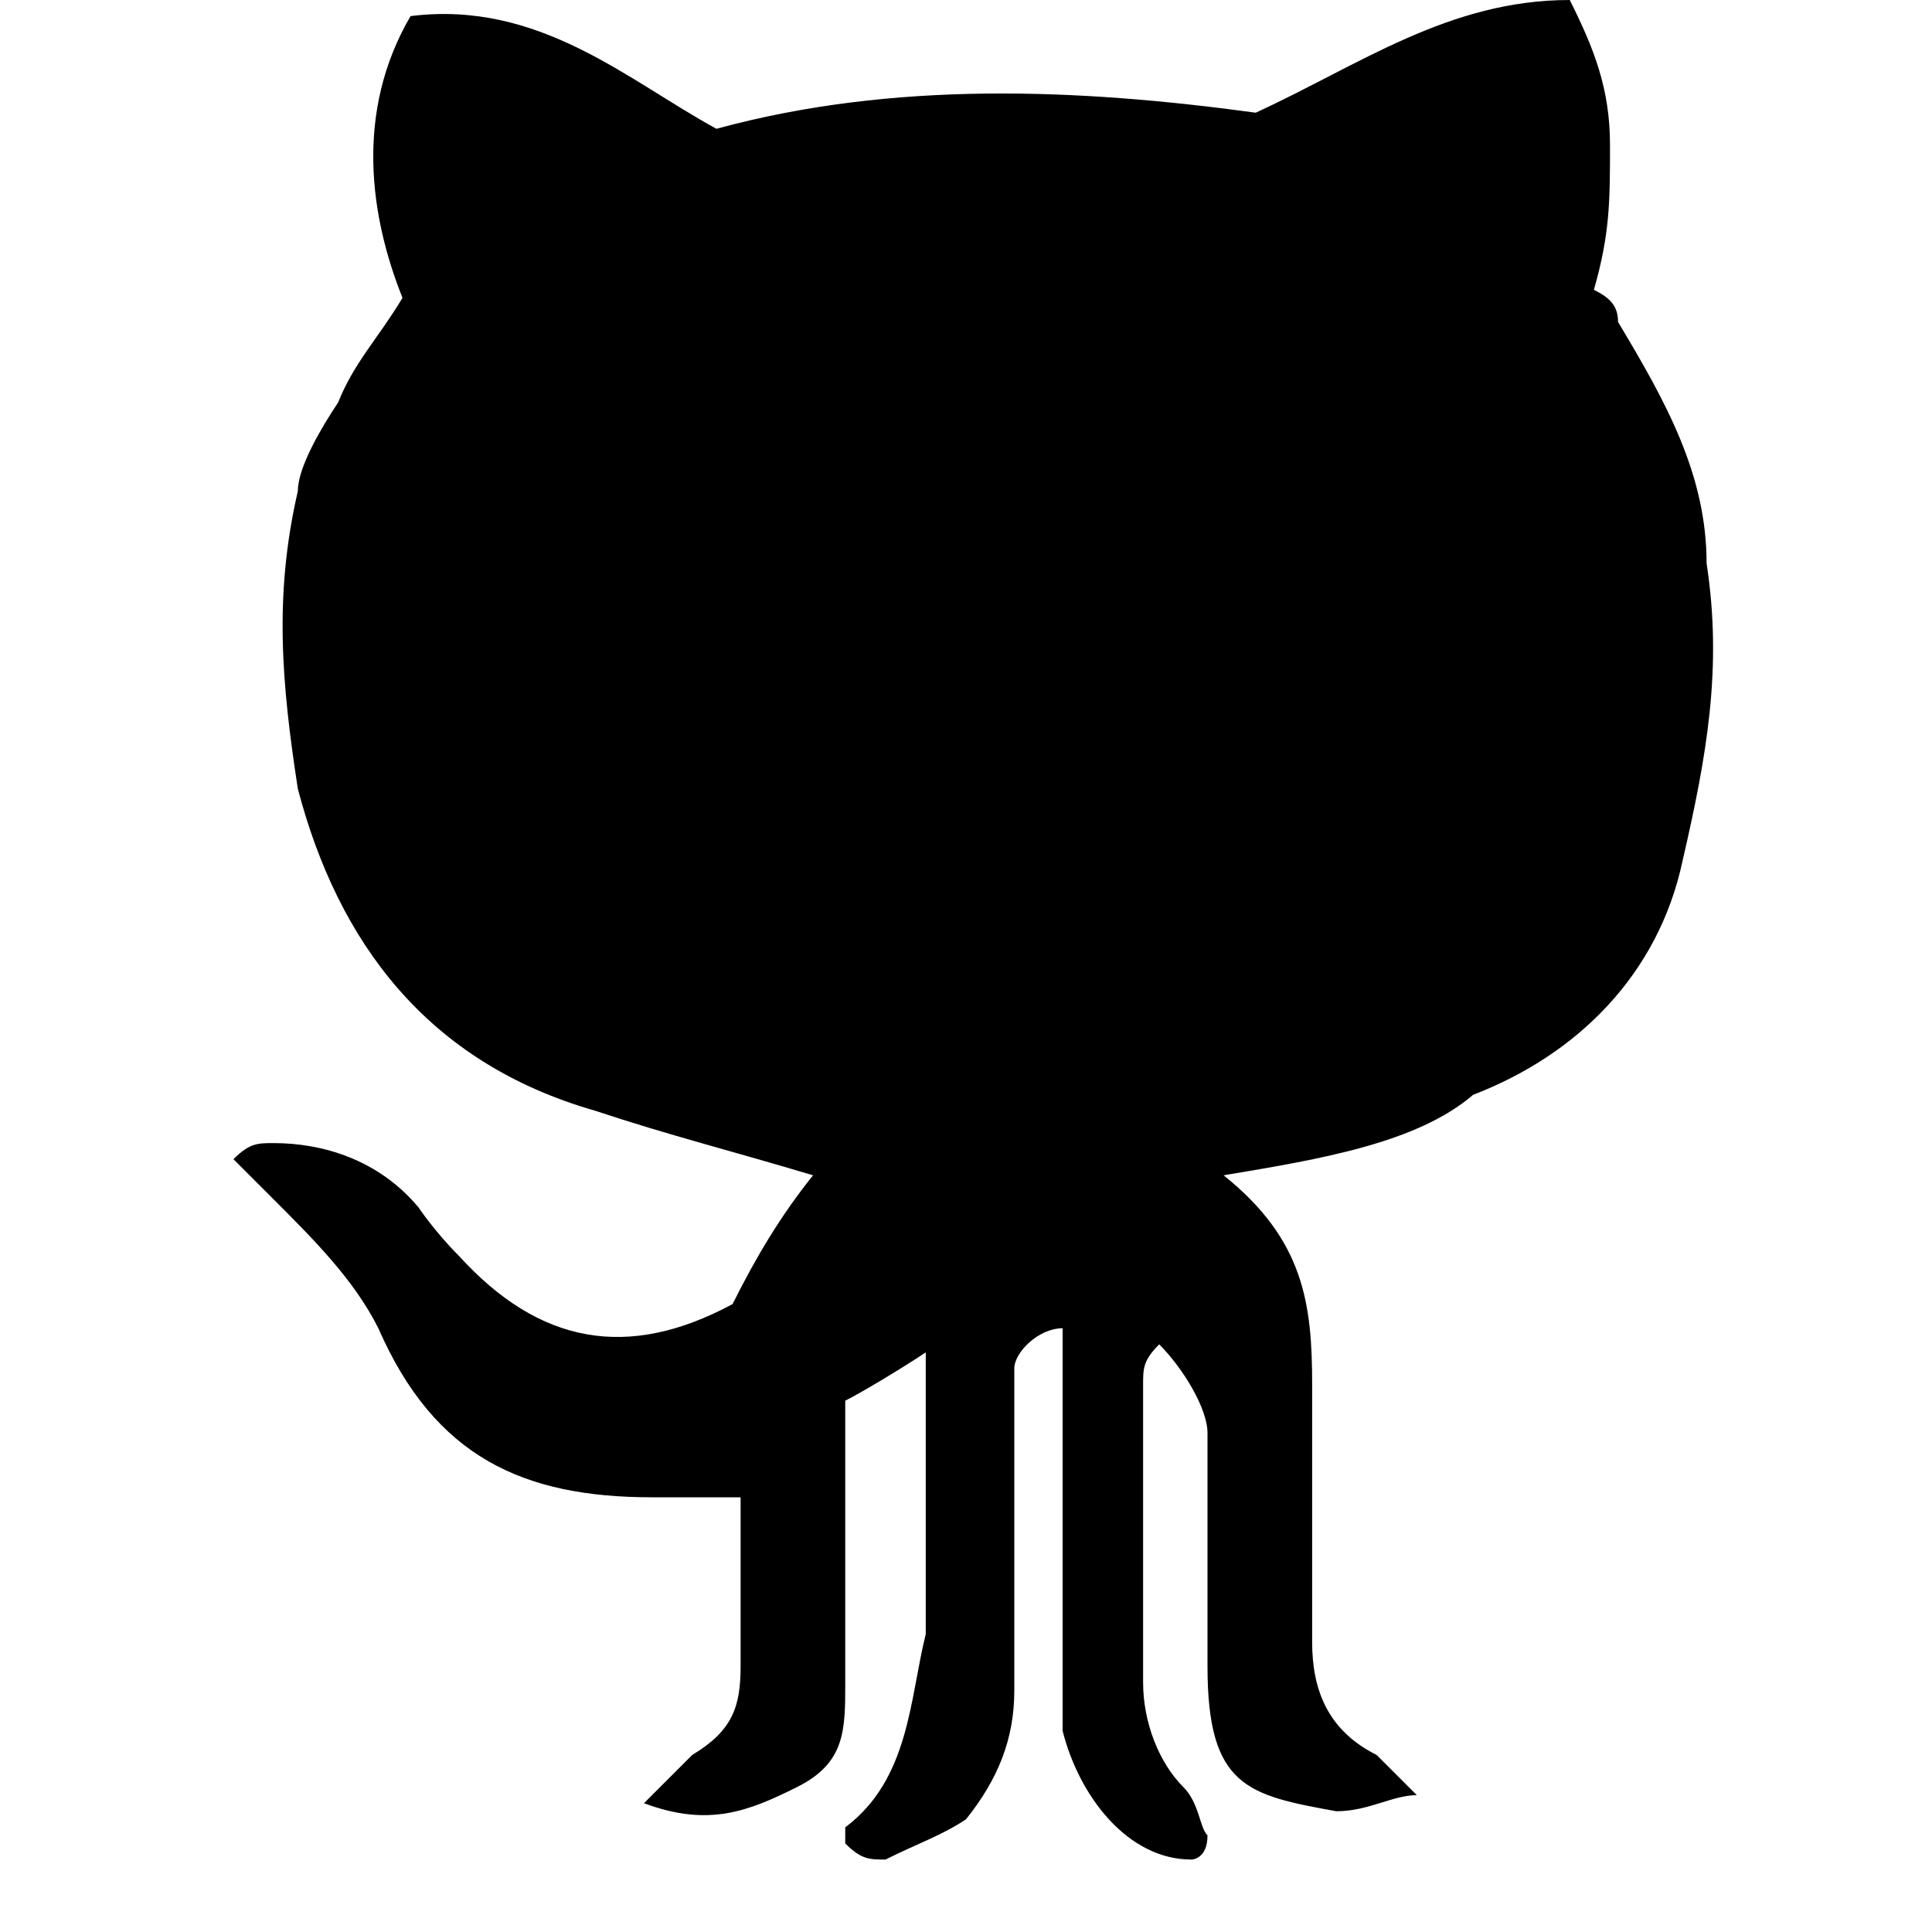
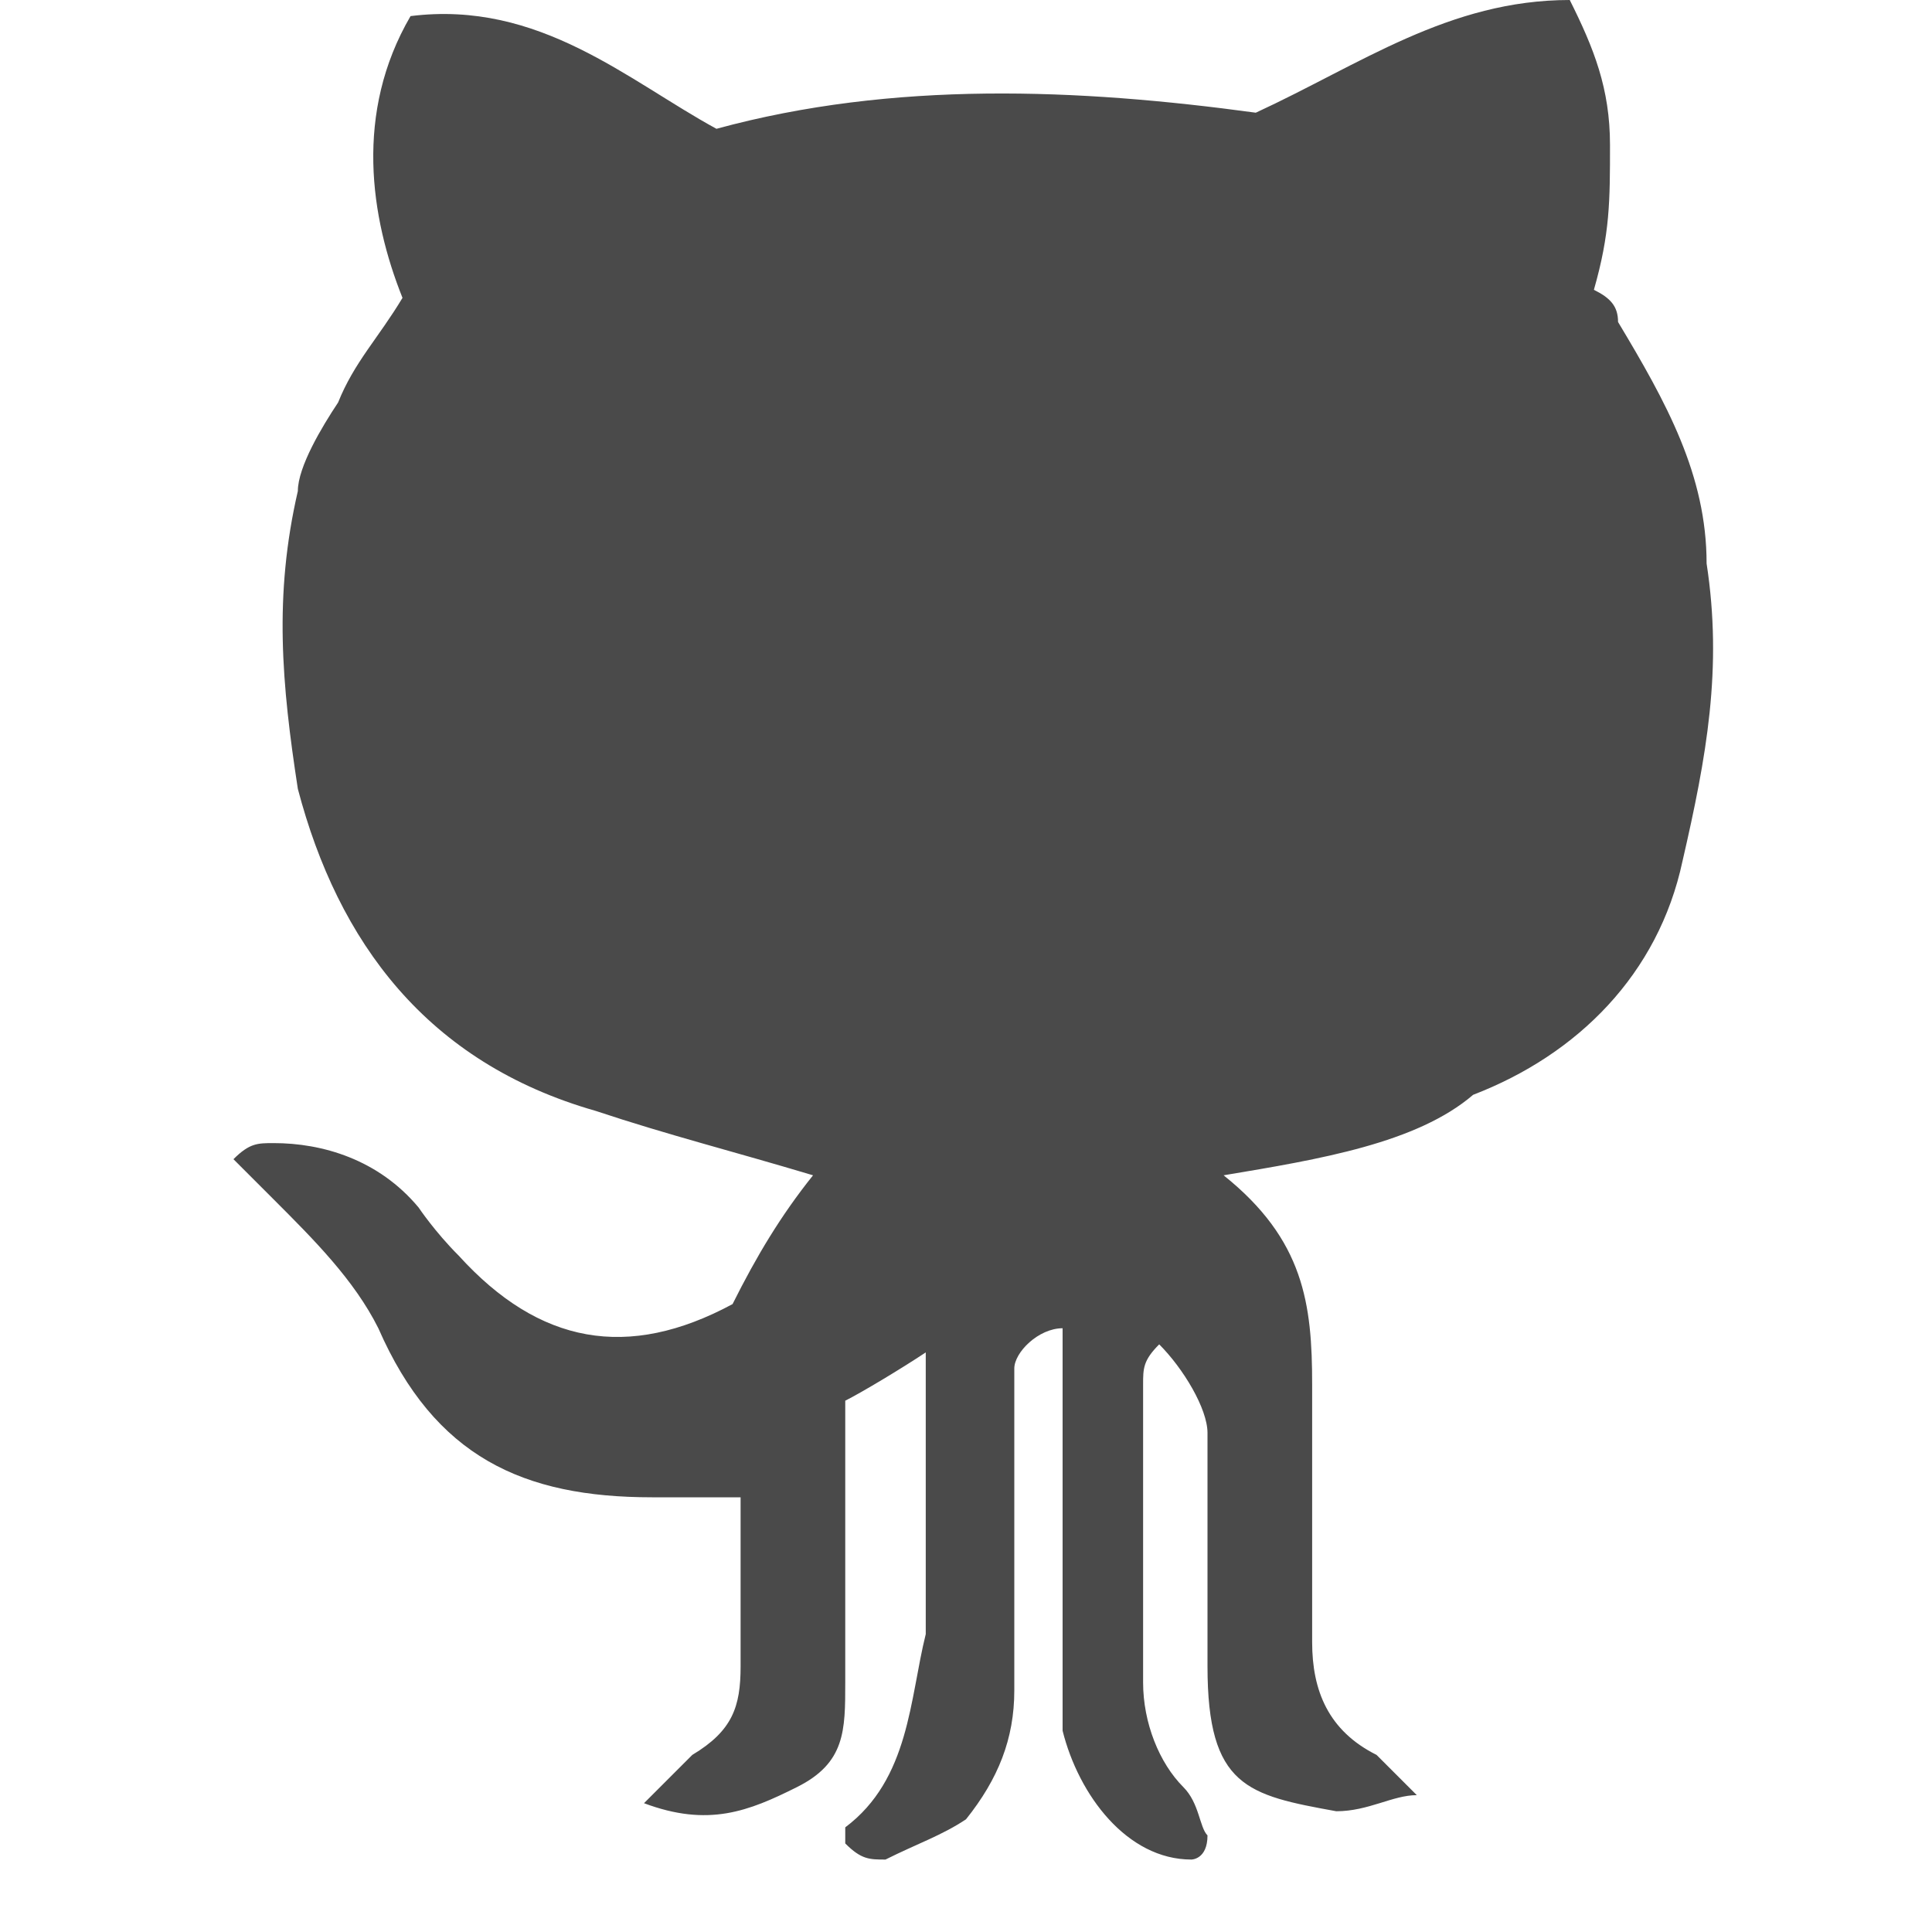
<svg xmlns="http://www.w3.org/2000/svg" version="1.1" viewBox="0 0 24 24">
-   <path fill="currentColor" stroke="none" d="M15.2,14.6c1,0.8,1.1,1.6,1.1,2.6c0,1.1,0,2.1,0,3.2c0,0.6,0.2,1.1,0.8,1.4c0.2,0.2,0.3,0.3,0.5,0.5  c-0.3,0-0.6,0.2-1,0.2c-1.1-0.2-1.6-0.3-1.6-1.8c0-1,0-1.9,0-2.9c0-0.3-0.3-0.8-0.6-1.1c-0.2,0.2-0.2,0.3-0.2,0.5  c0,1.3,0,2.6,0,3.7c0,0.5,0.2,1,0.5,1.3c0.2,0.2,0.2,0.5,0.3,0.6c0,0.3-0.2,0.3-0.2,0.3c-0.8,0-1.4-0.8-1.6-1.6c0-0.6,0-1.3,0-1.8  c0-1,0-1.8,0-2.7c0-0.2,0-0.3,0-0.5c-0.3,0-0.6,0.3-0.6,0.5c0,1.3,0,2.7,0,4c0,0.6-0.2,1.1-0.6,1.6c-0.3,0.2-0.6,0.3-1,0.5  c-0.2,0-0.3,0-0.5-0.2c0-0.2,0-0.2,0-0.2c0.8-0.6,0.8-1.6,1-2.4c0-1.1,0-2.2,0-3.5c-0.3,0.2-0.8,0.5-1,0.6c0,0.3,0,0.6,0,1.1  c0,0.8,0,1.6,0,2.4c0,0.6,0,1-0.6,1.3S8.8,22.7,8,22.4c0.3-0.3,0.5-0.5,0.6-0.6c0.5-0.3,0.6-0.6,0.6-1.1c0-0.6,0-1.4,0-2.1  c-0.5,0-0.8,0-1.1,0c-1.6,0-2.7-0.5-3.4-2.1c-0.3-0.6-0.8-1.1-1.3-1.6c-0.2-0.2-0.3-0.3-0.5-0.5c0.2-0.2,0.3-0.2,0.5-0.2  c0.6,0,1.3,0.2,1.8,0.8c0,0,0.2,0.3,0.5,0.6c1,1.1,2.1,1.3,3.4,0.6c0.3-0.6,0.6-1.1,1-1.6c-1-0.3-1.8-0.5-2.7-0.8  c-2.1-0.6-3.2-2.1-3.7-4c-0.2-1.3-0.3-2.4,0-3.7c0-0.3,0.3-0.8,0.5-1.1c0.2-0.5,0.5-0.8,0.8-1.3C4.6,2.7,4.4,1.4,5.1,0.2  C6.7,0,7.8,1,8.9,1.6c2.2-0.6,4.5-0.5,6.7-0.2C16.9,0.8,18,0,19.5,0C19.8,0.6,20,1.1,20,1.8s0,1.1-0.2,1.8C20,3.7,20.1,3.8,20.1,4  c0.6,1,1.1,1.9,1.1,3c0.2,1.3,0,2.4-0.3,3.7c-0.3,1.4-1.3,2.4-2.6,2.9C17.6,14.2,16.4,14.4,15.2,14.6z" />
+   <path fill="#4a4a4a" stroke="none" d="M15.2,14.6c1,0.8,1.1,1.6,1.1,2.6c0,1.1,0,2.1,0,3.2c0,0.6,0.2,1.1,0.8,1.4c0.2,0.2,0.3,0.3,0.5,0.5  c-0.3,0-0.6,0.2-1,0.2c-1.1-0.2-1.6-0.3-1.6-1.8c0-1,0-1.9,0-2.9c0-0.3-0.3-0.8-0.6-1.1c-0.2,0.2-0.2,0.3-0.2,0.5  c0,1.3,0,2.6,0,3.7c0,0.5,0.2,1,0.5,1.3c0.2,0.2,0.2,0.5,0.3,0.6c0,0.3-0.2,0.3-0.2,0.3c-0.8,0-1.4-0.8-1.6-1.6c0-0.6,0-1.3,0-1.8  c0-1,0-1.8,0-2.7c0-0.2,0-0.3,0-0.5c-0.3,0-0.6,0.3-0.6,0.5c0,1.3,0,2.7,0,4c0,0.6-0.2,1.1-0.6,1.6c-0.3,0.2-0.6,0.3-1,0.5  c-0.2,0-0.3,0-0.5-0.2c0-0.2,0-0.2,0-0.2c0.8-0.6,0.8-1.6,1-2.4c0-1.1,0-2.2,0-3.5c-0.3,0.2-0.8,0.5-1,0.6c0,0.3,0,0.6,0,1.1  c0,0.8,0,1.6,0,2.4c0,0.6,0,1-0.6,1.3S8.8,22.7,8,22.4c0.3-0.3,0.5-0.5,0.6-0.6c0.5-0.3,0.6-0.6,0.6-1.1c0-0.6,0-1.4,0-2.1  c-0.5,0-0.8,0-1.1,0c-1.6,0-2.7-0.5-3.4-2.1c-0.3-0.6-0.8-1.1-1.3-1.6c-0.2-0.2-0.3-0.3-0.5-0.5c0.2-0.2,0.3-0.2,0.5-0.2  c0.6,0,1.3,0.2,1.8,0.8c0,0,0.2,0.3,0.5,0.6c1,1.1,2.1,1.3,3.4,0.6c0.3-0.6,0.6-1.1,1-1.6c-1-0.3-1.8-0.5-2.7-0.8  c-2.1-0.6-3.2-2.1-3.7-4c-0.2-1.3-0.3-2.4,0-3.7c0-0.3,0.3-0.8,0.5-1.1c0.2-0.5,0.5-0.8,0.8-1.3C4.6,2.7,4.4,1.4,5.1,0.2  C6.7,0,7.8,1,8.9,1.6c2.2-0.6,4.5-0.5,6.7-0.2C16.9,0.8,18,0,19.5,0C19.8,0.6,20,1.1,20,1.8s0,1.1-0.2,1.8C20,3.7,20.1,3.8,20.1,4  c0.6,1,1.1,1.9,1.1,3c0.2,1.3,0,2.4-0.3,3.7c-0.3,1.4-1.3,2.4-2.6,2.9C17.6,14.2,16.4,14.4,15.2,14.6z" />
</svg>
